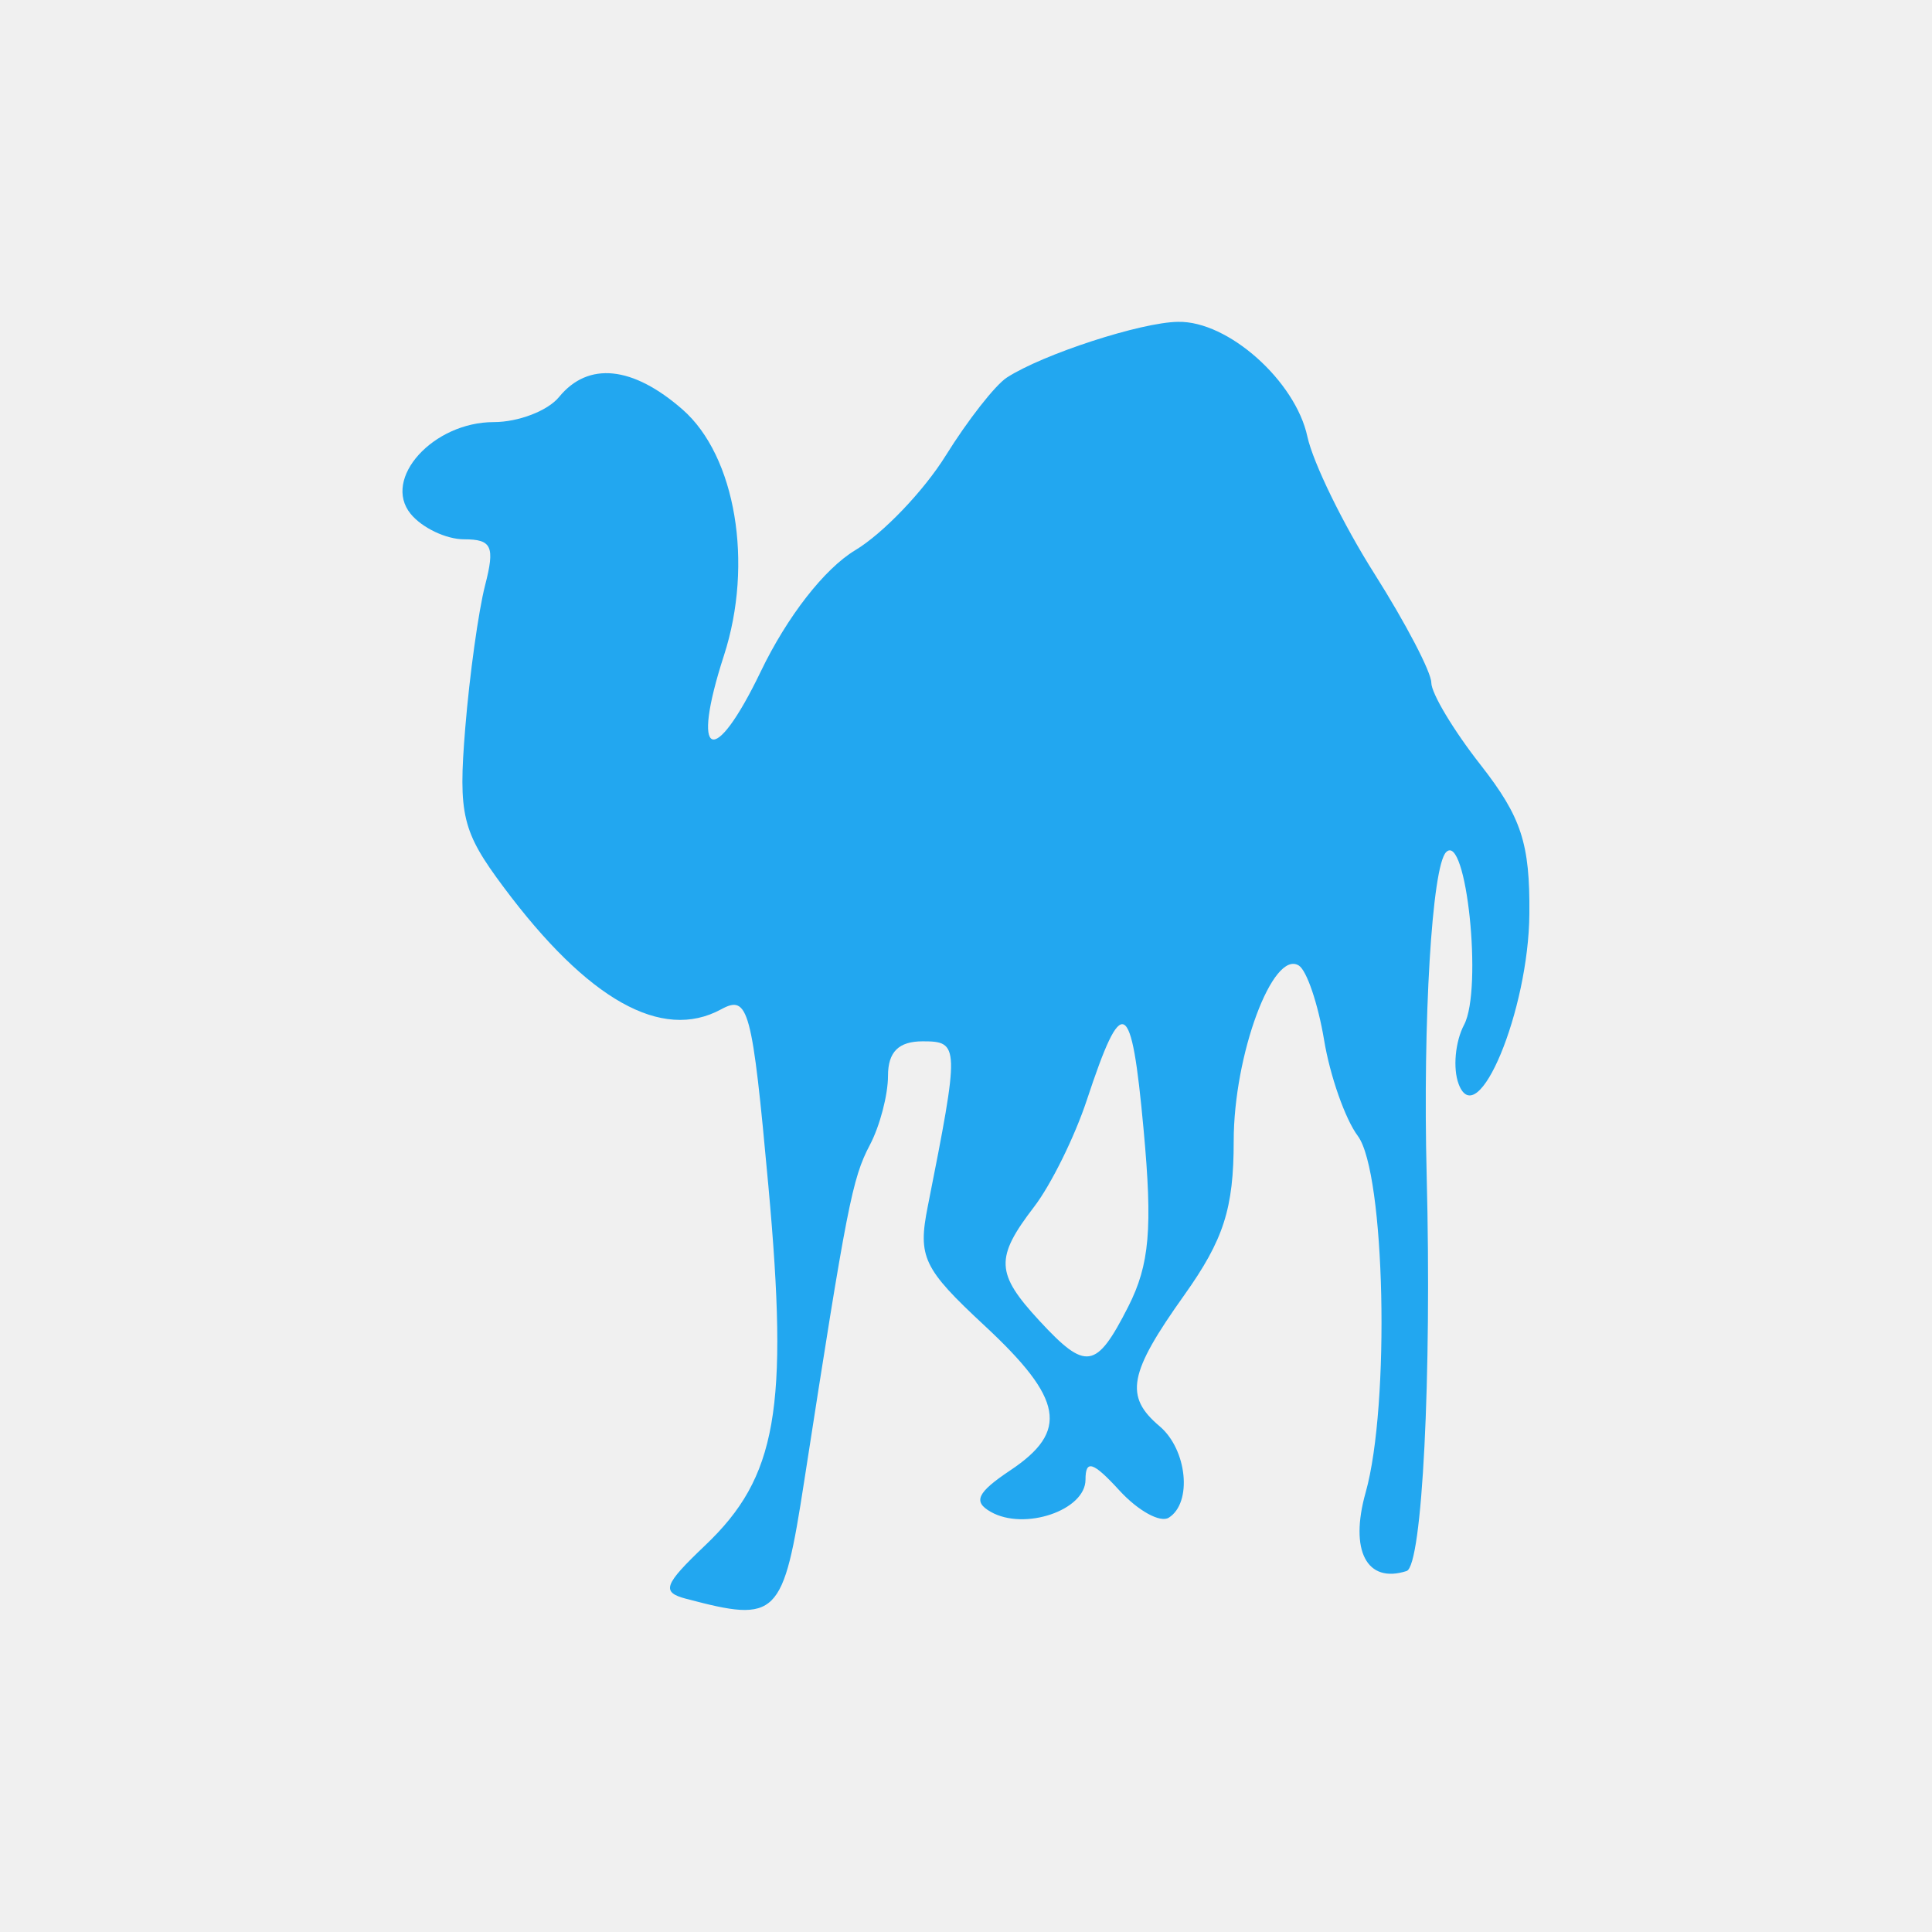
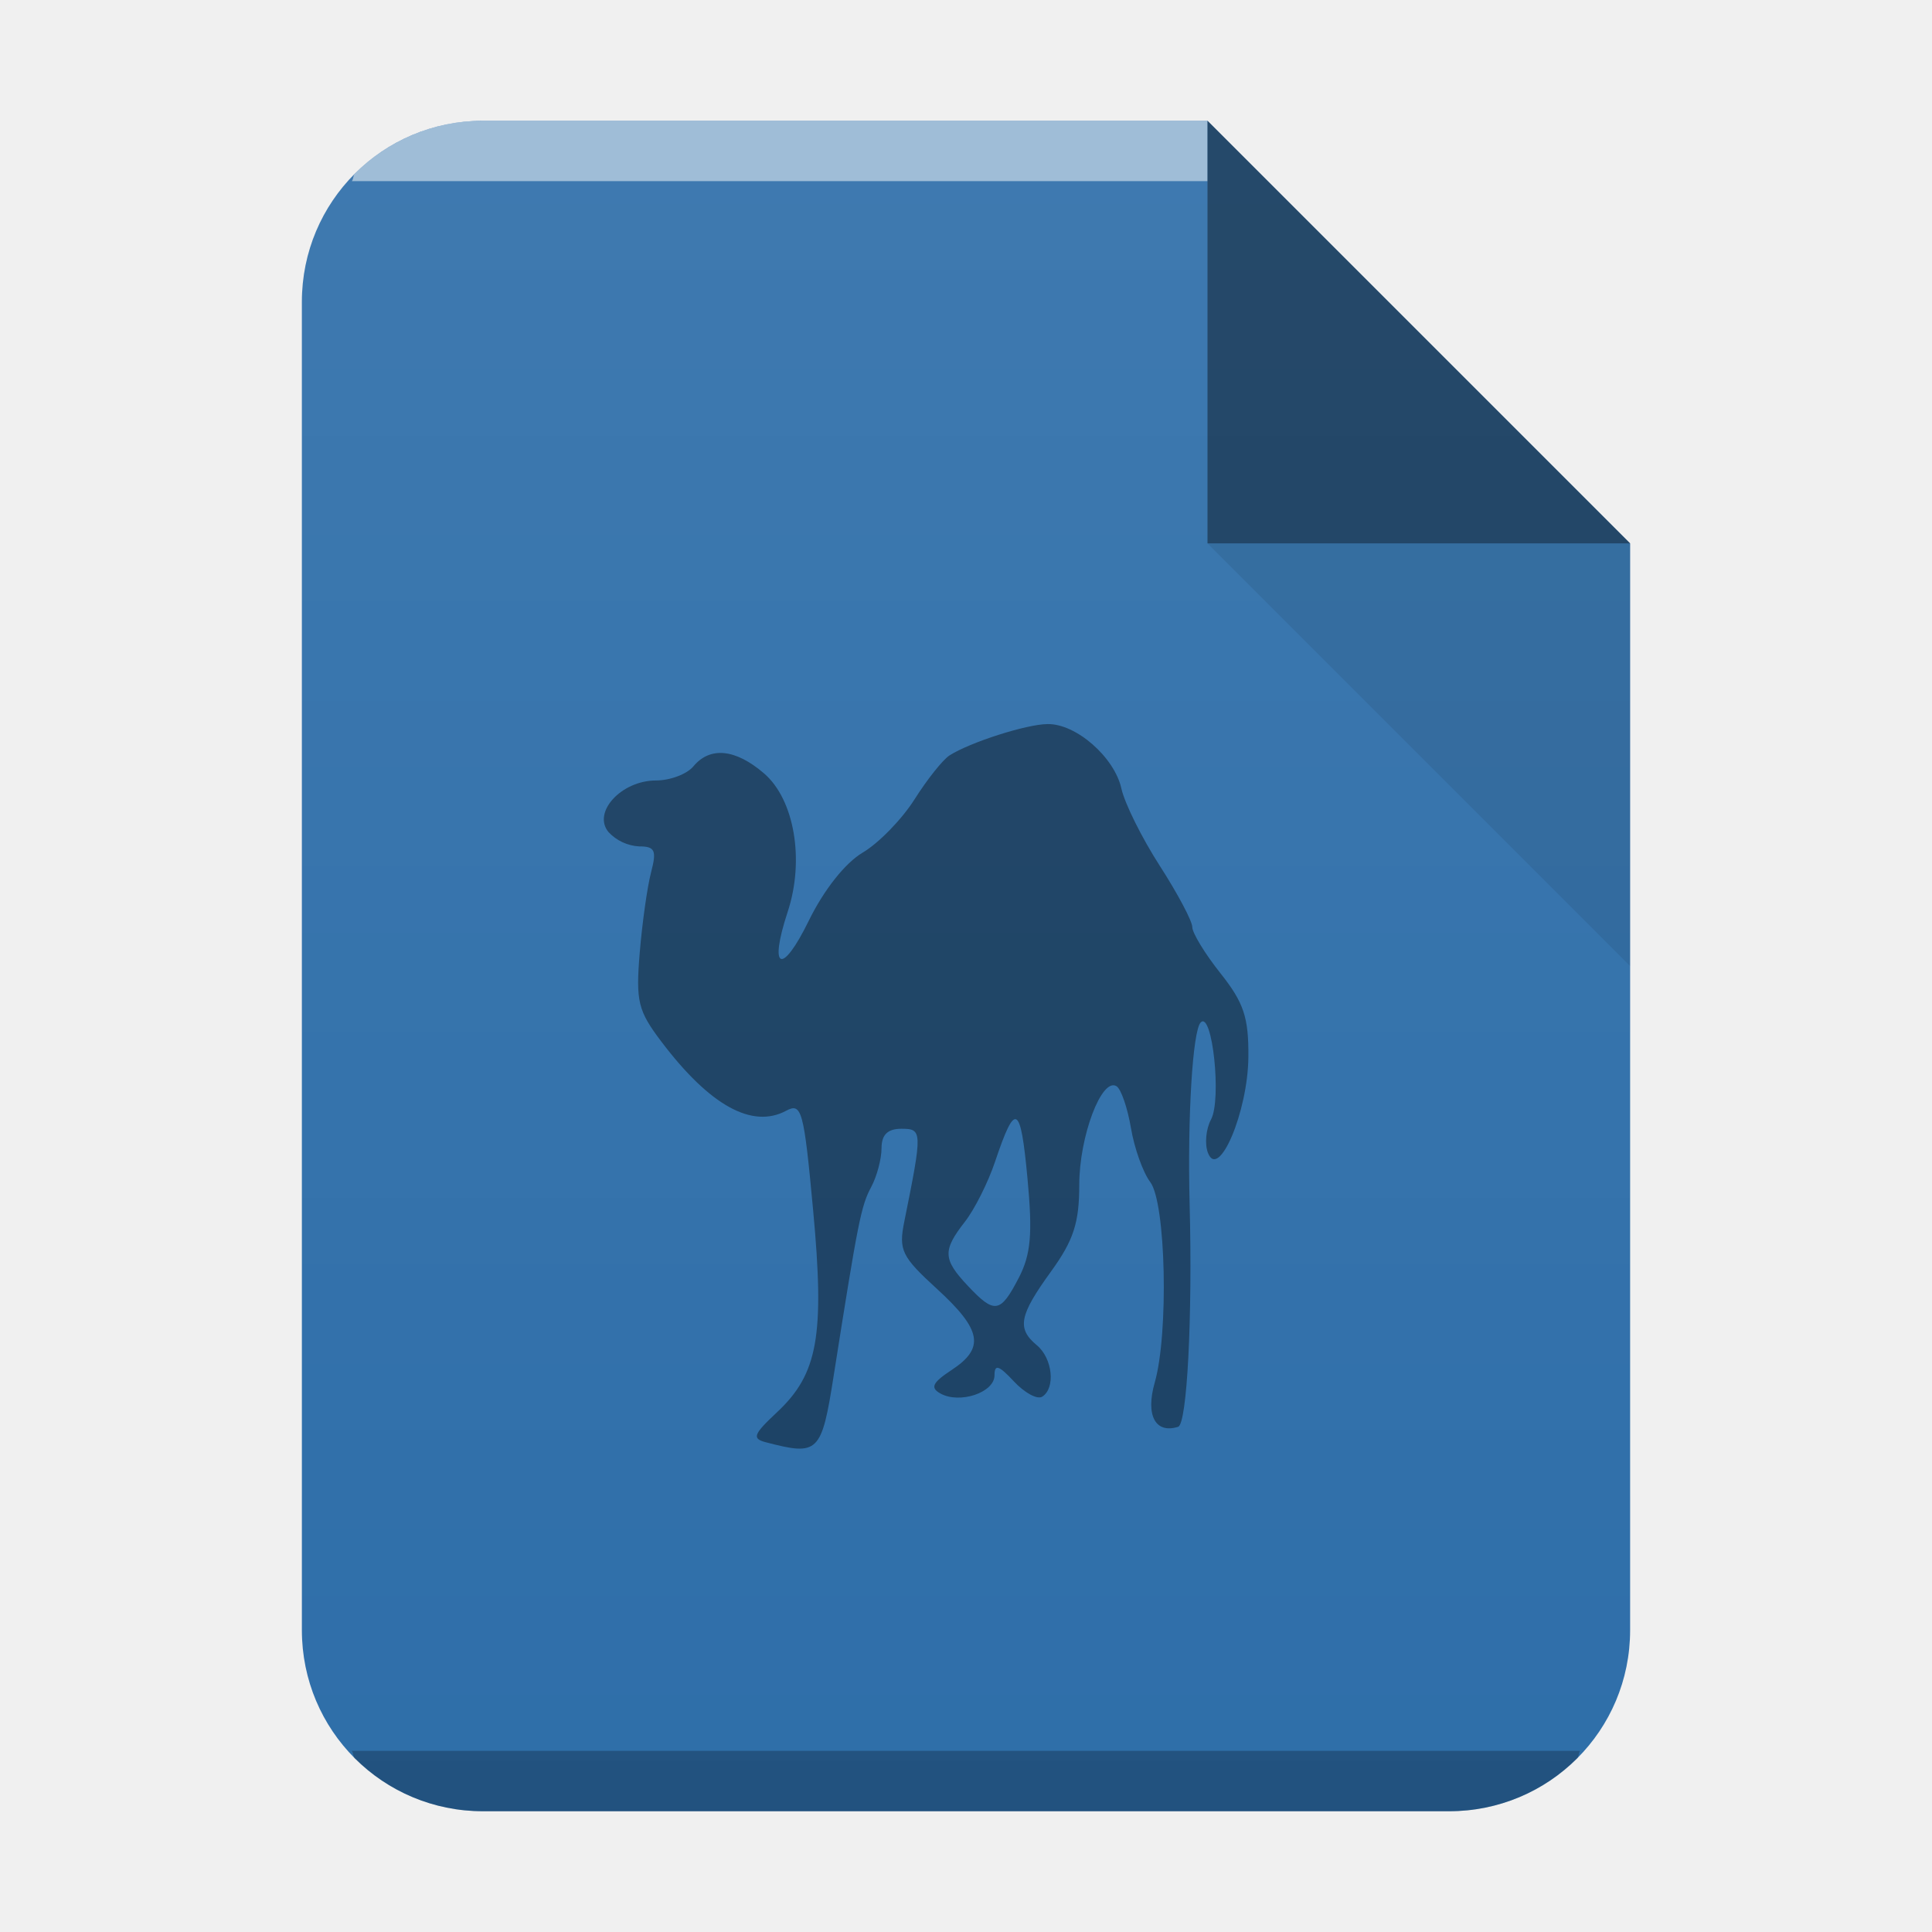
- <svg xmlns="http://www.w3.org/2000/svg" width="24" version="1.1" height="24" viewBox="0 0 24 24">
-   <defs id="defs3871" />
-   <g transform="translate(1,1)">
-     <g id="layer1" transform="matrix(1 0 0 1 -326 -534.3622)">
-       <path style="fill:#22a7f0" id="path1119-5" d="m 5.35,1050.258 c -0.239,-0.062 -0.215,-0.129 0.179,-0.498 0.679,-0.635 0.792,-1.267 0.599,-3.347 -0.154,-1.659 -0.189,-1.786 -0.448,-1.647 -0.562,0.3 -1.263,-0.087 -2.06,-1.138 -0.394,-0.519 -0.431,-0.672 -0.364,-1.481 0.041,-0.496 0.126,-1.095 0.188,-1.331 0.095,-0.362 0.065,-0.429 -0.198,-0.429 -0.171,0 -0.399,-0.107 -0.507,-0.237 -0.272,-0.328 0.213,-0.855 0.787,-0.855 0.233,0 0.512,-0.105 0.619,-0.234 0.276,-0.332 0.697,-0.29 1.17,0.117 0.503,0.433 0.674,1.435 0.392,2.291 -0.319,0.968 -0.098,1.063 0.349,0.149 0.25,-0.511 0.603,-0.957 0.894,-1.129 0.264,-0.156 0.65,-0.553 0.858,-0.882 0.208,-0.329 0.468,-0.656 0.579,-0.727 0.34,-0.217 1.274,-0.516 1.622,-0.519 0.475,-0.01 1.112,0.552 1.225,1.069 0.054,0.244 0.34,0.82 0.636,1.279 0.296,0.46 0.538,0.916 0.538,1.014 0,0.098 0.21,0.444 0.468,0.767 0.385,0.485 0.467,0.729 0.461,1.386 -0.007,0.901 -0.492,2.049 -0.67,1.586 -0.056,-0.146 -0.033,-0.395 0.052,-0.553 0.177,-0.331 0.021,-1.799 -0.171,-1.607 -0.134,0.134 -0.221,1.566 -0.184,3.009 0.049,1.874 -0.042,3.64 -0.19,3.688 -0.378,0.12 -0.543,-0.191 -0.388,-0.732 0.233,-0.814 0.185,-2.979 -0.074,-3.321 -0.12,-0.158 -0.264,-0.561 -0.32,-0.896 -0.057,-0.335 -0.164,-0.646 -0.239,-0.692 -0.246,-0.152 -0.617,0.832 -0.617,1.635 0,0.629 -0.095,0.919 -0.468,1.435 -0.528,0.729 -0.569,0.944 -0.234,1.222 0.261,0.217 0.312,0.713 0.087,0.852 -0.081,0.05 -0.291,-0.064 -0.468,-0.254 -0.25,-0.268 -0.321,-0.29 -0.321,-0.1 0,0.285 -0.578,0.478 -0.897,0.3 -0.171,-0.095 -0.13,-0.18 0.183,-0.386 0.559,-0.366 0.505,-0.666 -0.242,-1.349 -0.582,-0.532 -0.634,-0.639 -0.538,-1.112 0.302,-1.498 0.301,-1.537 -0.048,-1.537 -0.228,0 -0.329,0.098 -0.329,0.322 0,0.177 -0.077,0.467 -0.172,0.644 -0.167,0.312 -0.217,0.563 -0.621,3.127 -0.201,1.278 -0.251,1.327 -1.121,1.1 z m 4.187,-2.722 c 0.202,-0.392 0.232,-0.727 0.145,-1.654 -0.115,-1.231 -0.2,-1.274 -0.537,-0.272 -0.115,0.343 -0.34,0.791 -0.5,0.996 -0.371,0.476 -0.364,0.62 0.049,1.06 0.443,0.471 0.539,0.457 0.843,-0.13 z" transform="matrix(1.311292 0 0 1.333365 326.5097 -847.1539)" />
-     </g>
+ <svg xmlns="http://www.w3.org/2000/svg" xmlns:xlink="http://www.w3.org/1999/xlink" width="32" height="32">
+   <defs>
+     <linearGradient xlink:href="#a" id="b" x1="5" y1="30" x2="5" y2="2" gradientUnits="userSpaceOnUse" gradientTransform="translate(-20)" />
+     <linearGradient id="a" y1="392.36" y2="365.36" x2="0" gradientUnits="userSpaceOnUse" gradientTransform="translate(309.57 152.44)">
+       <stop stop-color="#fff" stop-opacity="0" />
+       <stop offset="1" stop-color="#fff" stop-opacity=".2" />
+     </linearGradient>
+   </defs>
+   <path d="M20 2H8C6.338 2 5 3.338 5 5v22c0 1.662 1.338 3 3 3h16c1.662 0 3-1.338 3-3V9z" fill="#2e6ea9" />
+   <path d="M8 2a2.99 2.99 0 00-2.123.877c-.031.031-.02.09-.05.123H20V2z" color="#000" opacity=".5" fill="#fff" />
+   <path d="M5.826 29c.03.033.02.092.051.123A2.99 2.99 0 008 30h16a2.99 2.99 0 002.123-.877c.031-.031.02-.09.05-.123z" color="#000" opacity=".25" />
+   <path d="M20 2H8C6.338 2 5 3.338 5 5v22c0 1.662 1.338 3 3 3h16c1.662 0 3-1.338 3-3V9z" opacity=".4" fill="url(#b)" />
+   <g fill-rule="evenodd" opacity=".4">
+     <path d="M27 9l-7-7v7z" />
+     <path d="M27 16l-7-7h7z" opacity=".2" />
  </g>
+   <path d="M12.69 23.89c-.239-.062-.215-.129.179-.498.679-.635.792-1.267.599-3.347-.154-1.659-.189-1.786-.448-1.647-.562.301-1.263-.087-2.06-1.138-.394-.519-.431-.672-.364-1.481.041-.496.126-1.095.188-1.331.095-.362.065-.429-.198-.429a.75.75 0 01-.507-.237c-.272-.328.213-.855.787-.855.233 0 .512-.105.619-.234.276-.332.697-.29 1.17.117.503.433.674 1.435.392 2.291-.319.968-.098 1.063.349.149.25-.511.603-.957.894-1.129.264-.156.65-.553.858-.882.208-.329.468-.656.579-.727.34-.217 1.274-.516 1.622-.519.475-.01 1.112.552 1.225 1.069.054.244.34.82.636 1.279.296.46.538.916.538 1.014 0 .098.21.443.468.767.385.485.467.729.461 1.386-.007.901-.492 2.049-.67 1.586-.056-.146-.033-.395.052-.553.177-.331.021-1.799-.171-1.607-.134.134-.221 1.566-.184 3.01.049 1.874-.042 3.64-.19 3.688-.378.12-.543-.191-.388-.732.233-.814.185-2.979-.074-3.321-.12-.158-.264-.561-.32-.896-.057-.335-.164-.646-.239-.692-.246-.152-.617.832-.617 1.635 0 .629-.095.919-.468 1.434-.528.729-.569.944-.234 1.222.261.217.312.713.087.852-.081.05-.291-.064-.468-.254-.25-.268-.321-.29-.321-.1 0 .285-.578.479-.897.3-.171-.095-.13-.18.183-.386.559-.366.505-.666-.242-1.349-.582-.532-.634-.639-.538-1.112.302-1.498.301-1.537-.048-1.537-.228 0-.329.098-.329.322 0 .177-.077.467-.172.644-.167.312-.217.563-.621 3.127-.201 1.278-.251 1.327-1.121 1.1m4.186-2.721c.202-.392.232-.727.145-1.654-.115-1.231-.2-1.274-.537-.272-.115.343-.34.791-.5.995-.371.476-.364.62.049 1.06.443.471.539.457.843-.13" opacity=".4" />
</svg>
